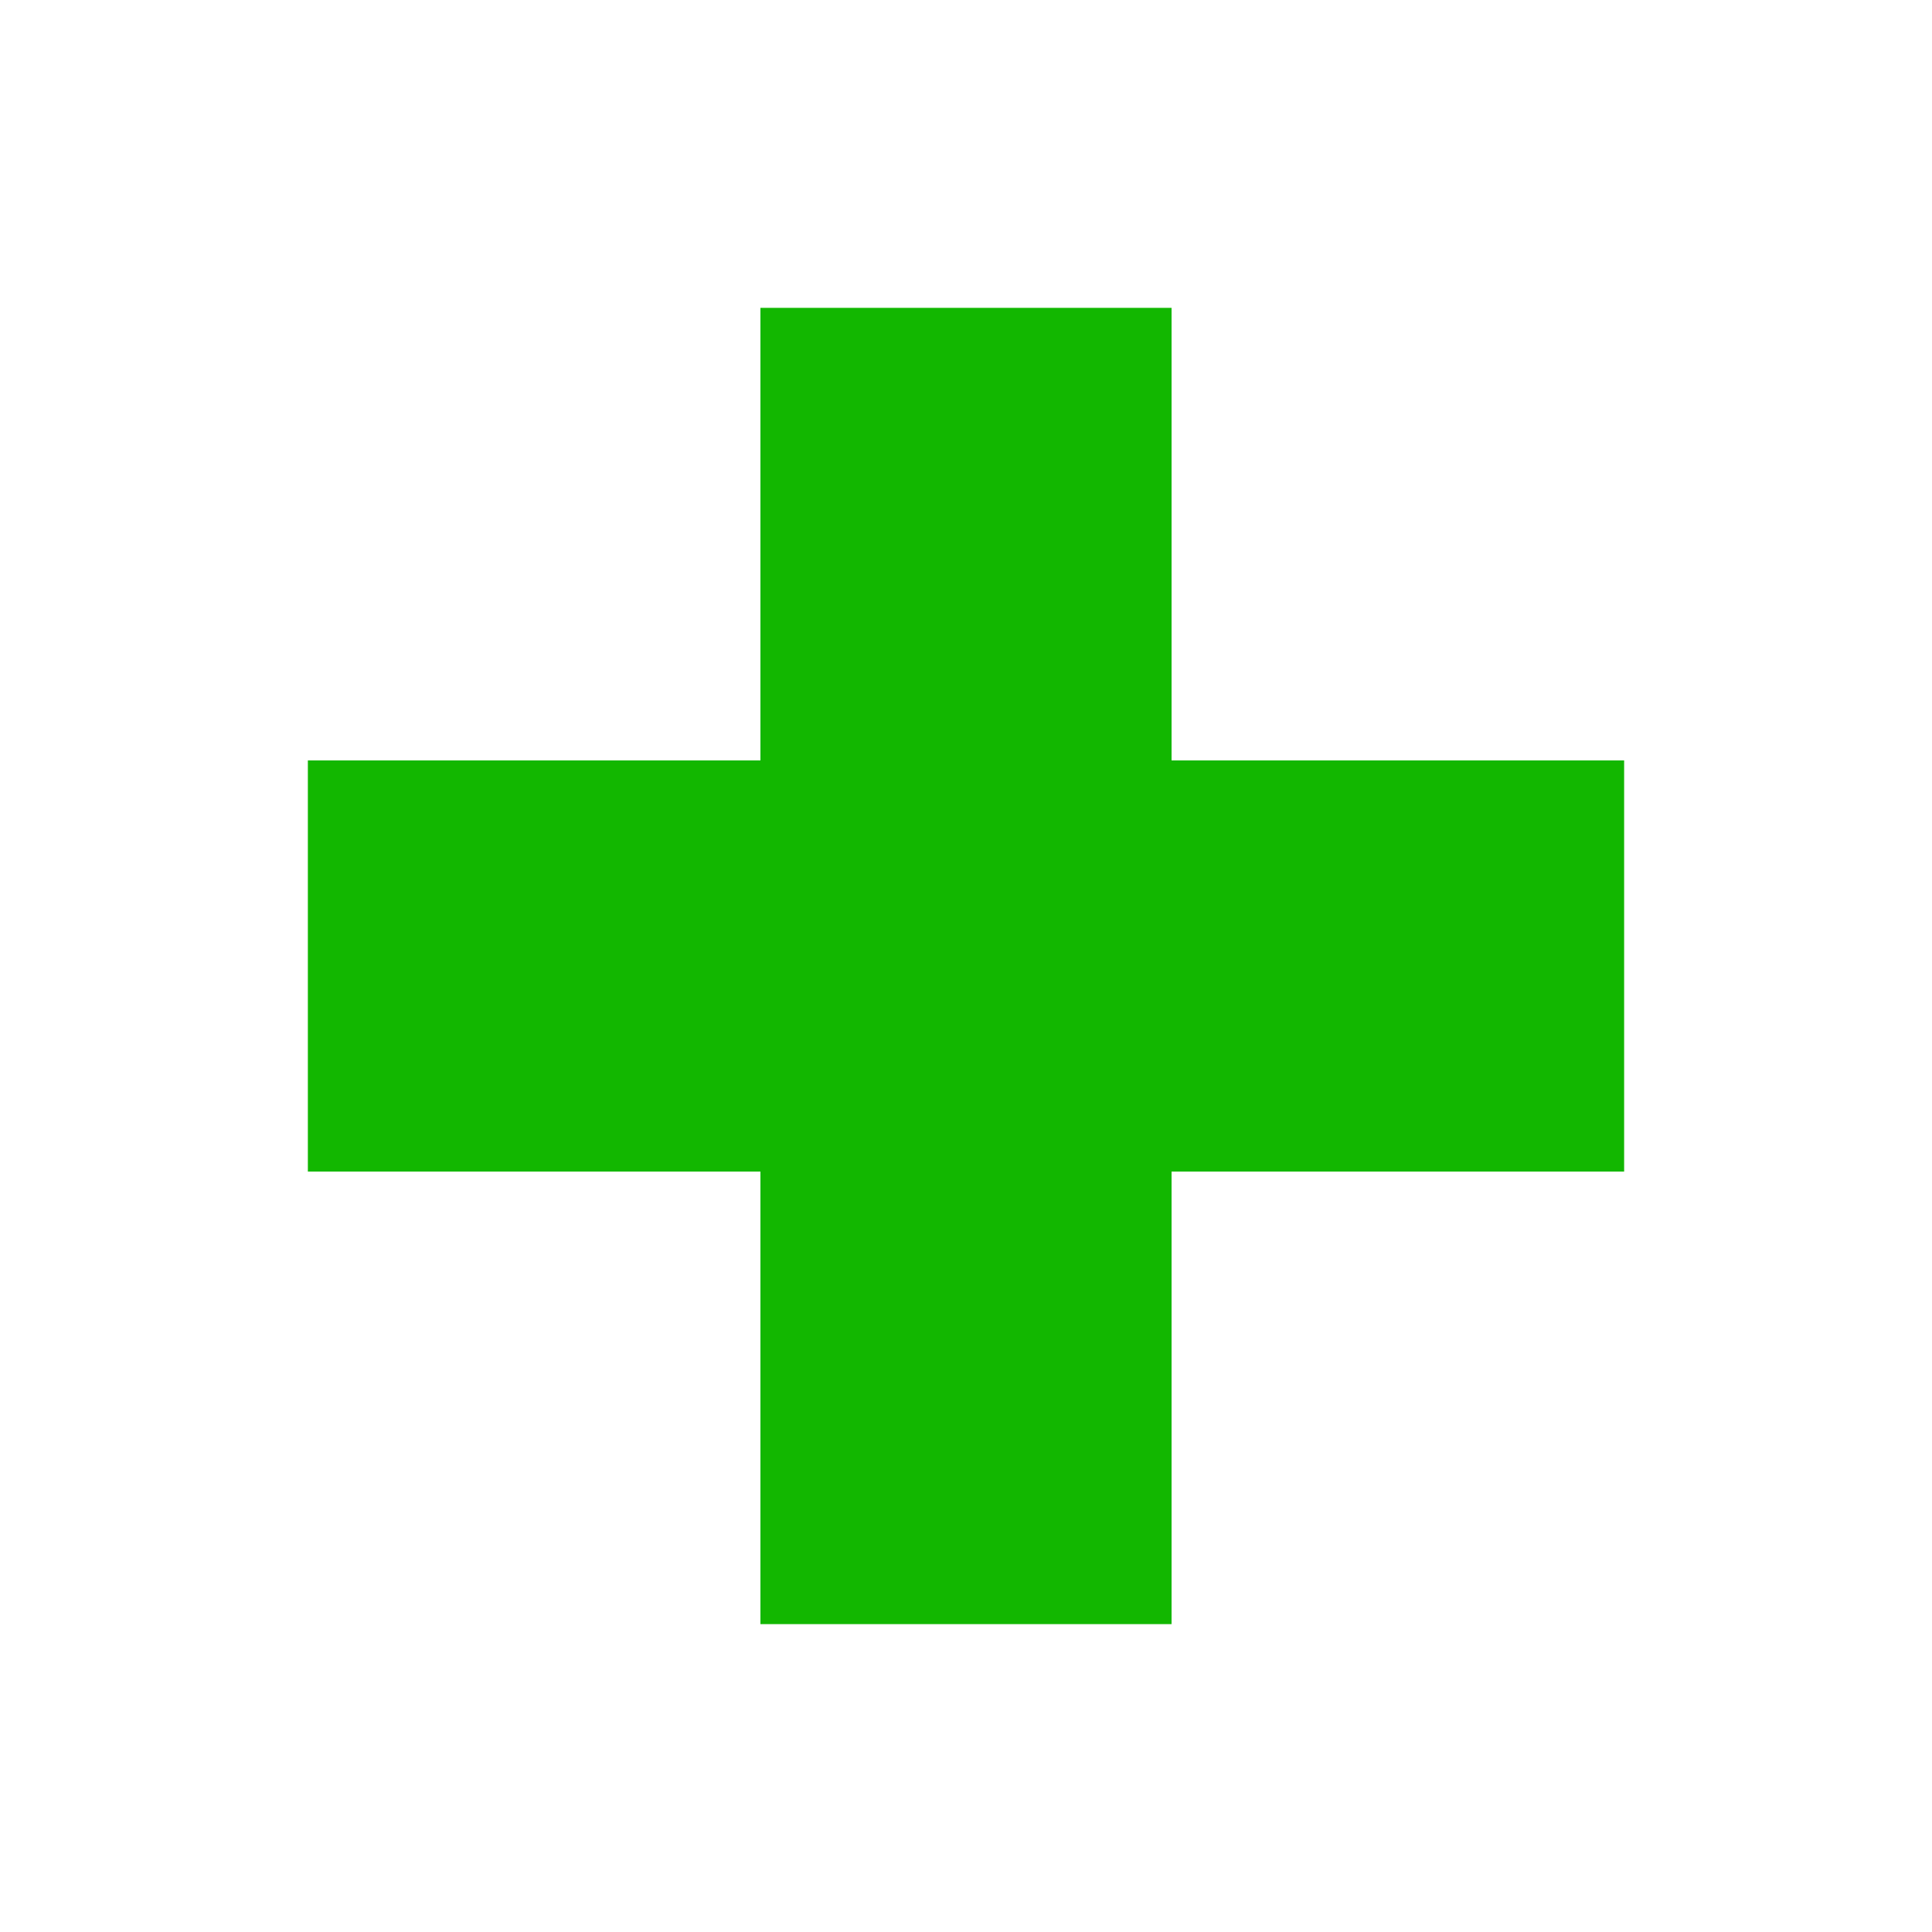
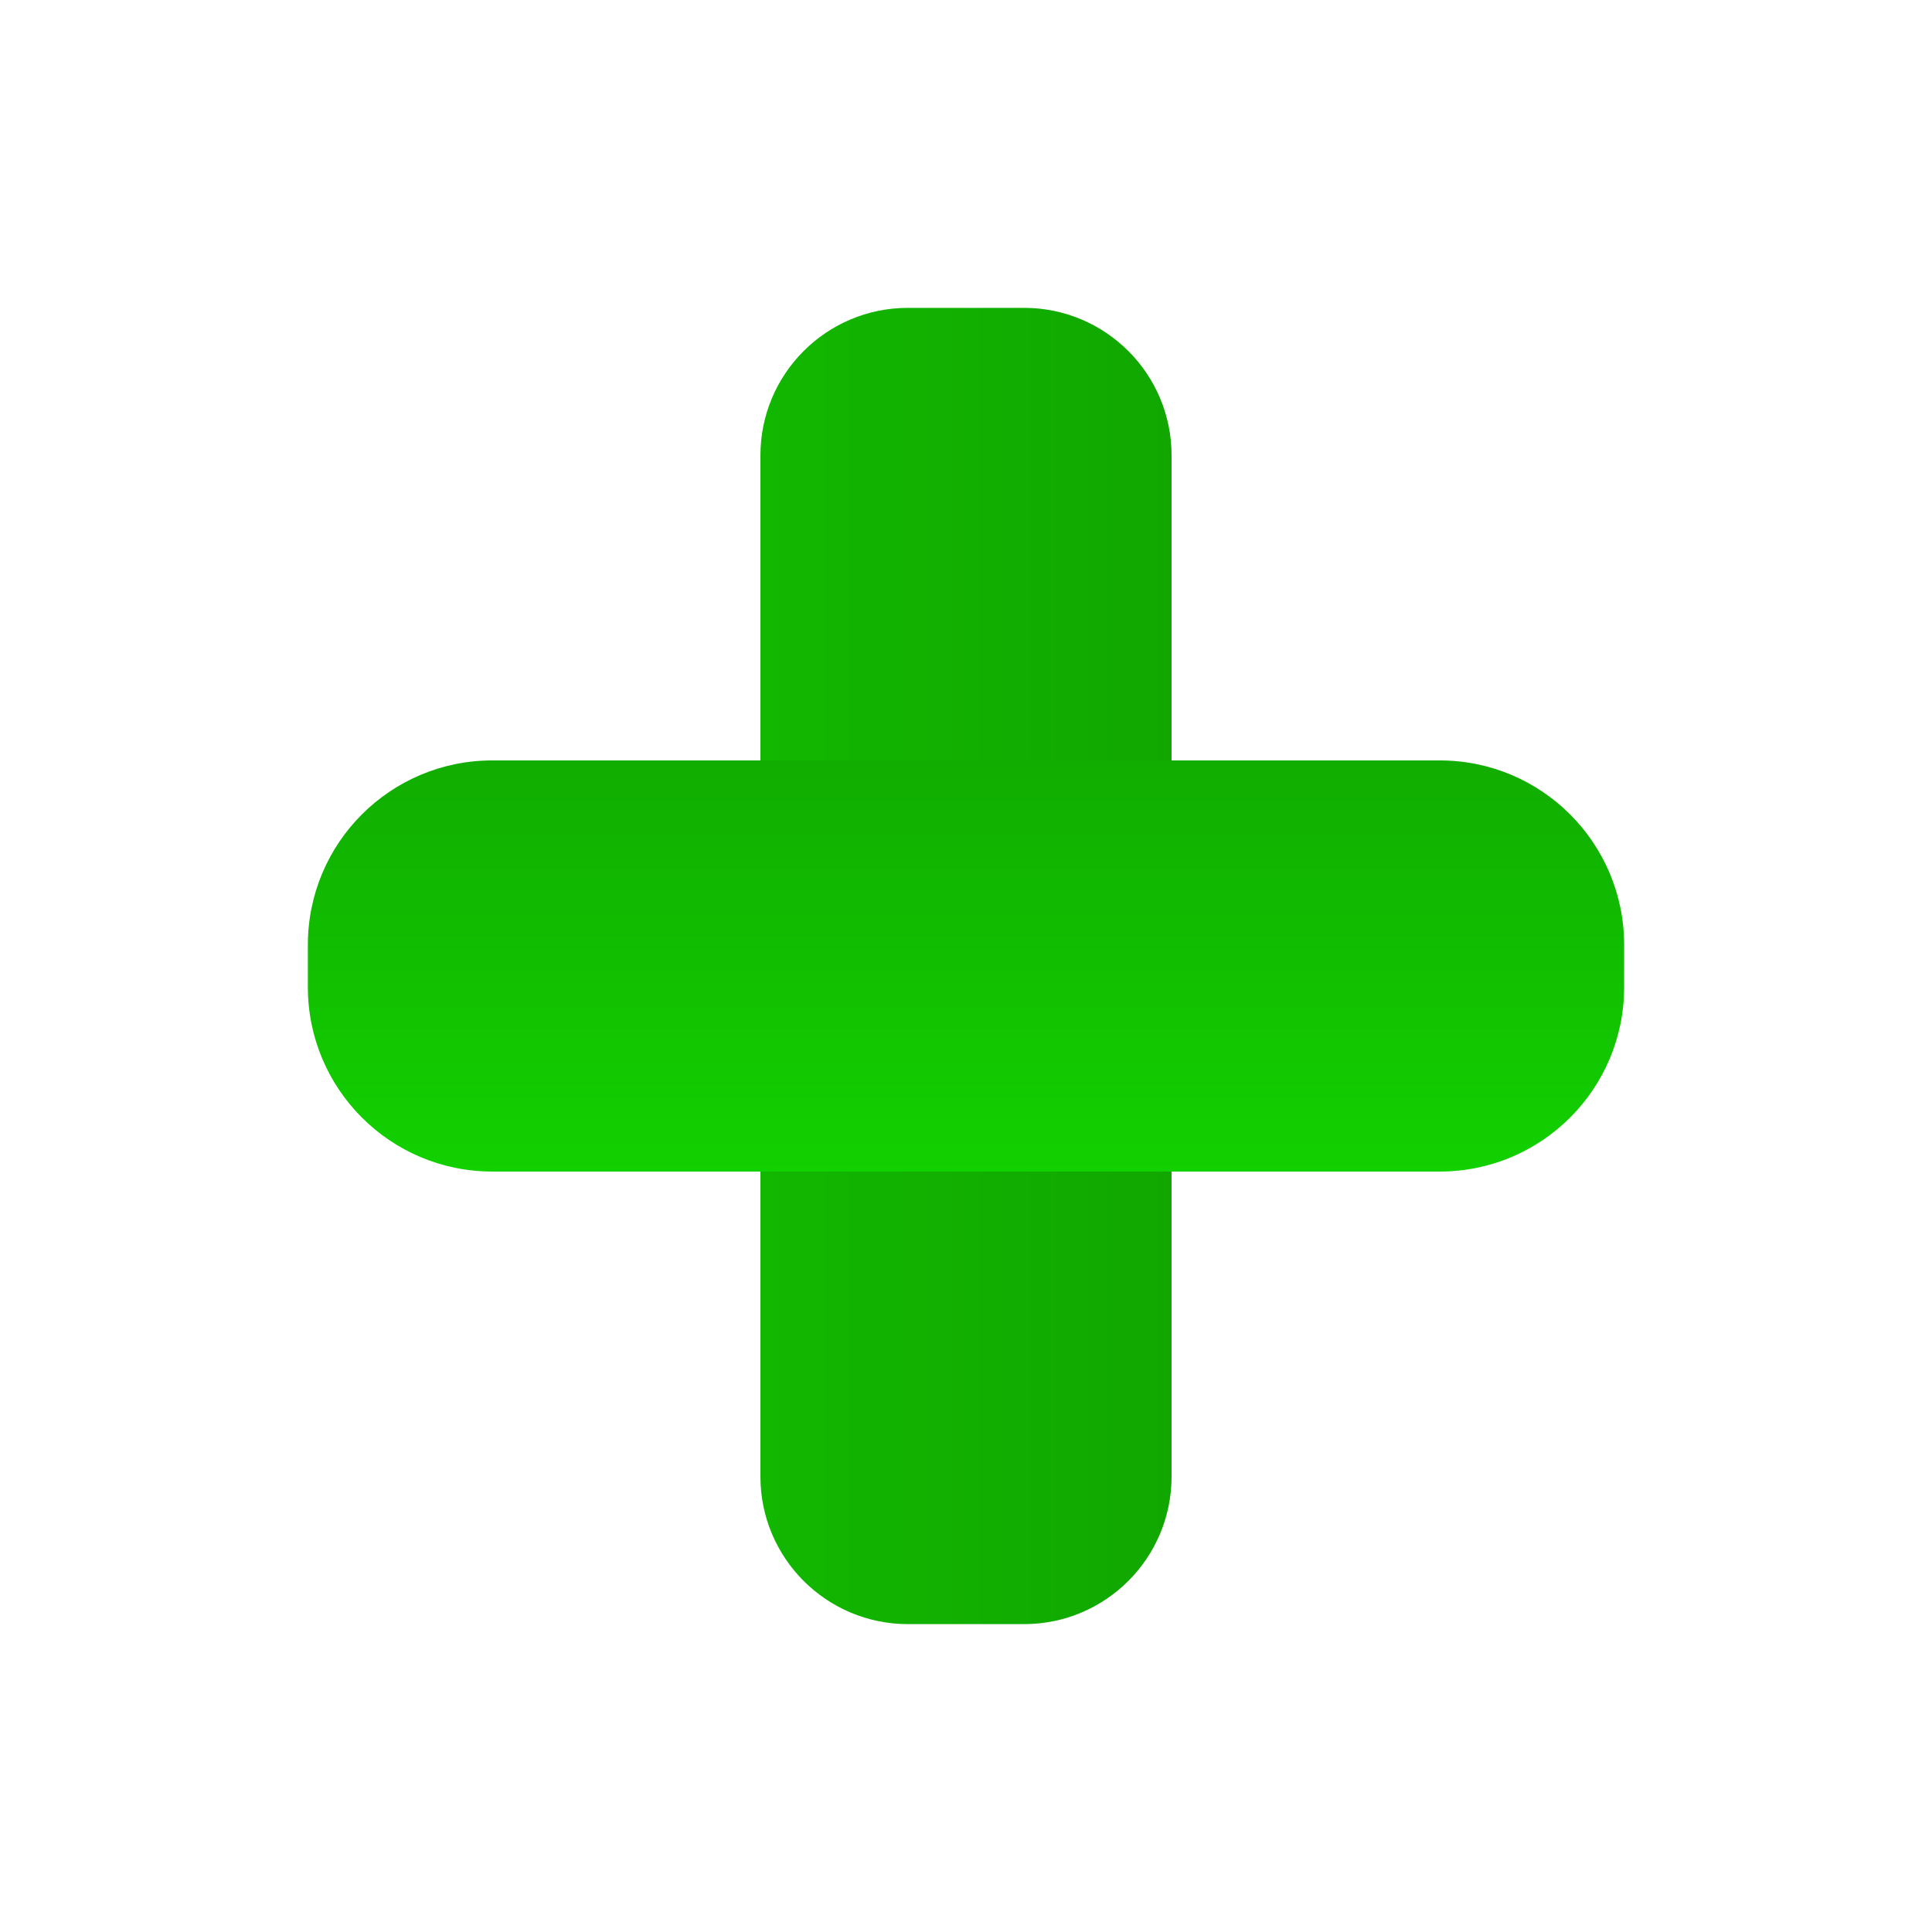
- <svg xmlns="http://www.w3.org/2000/svg" width="81mm" height="81mm" viewBox="0 0 81 81" version="1.1" id="svg1">
-   <defs id="defs1" />
+ <svg xmlns="http://www.w3.org/2000/svg" xmlns:xlink="http://www.w3.org/1999/xlink" width="81mm" height="81mm" viewBox="0 0 81 81" version="1.1" id="svg1">
+   <defs id="defs1">
+     <linearGradient id="linearGradient3">
+       <stop style="stop-color:#12b700;stop-opacity:1;" offset="0" id="stop3" />
+       <stop style="stop-color:#11a700;stop-opacity:1;" offset="1" id="stop4" />
+     </linearGradient>
+     <linearGradient id="linearGradient1">
+       <stop style="stop-color:#11ad00;stop-opacity:1;" offset="0" id="stop1" />
+       <stop style="stop-color:#12d100;stop-opacity:1;" offset="1" id="stop2" />
+     </linearGradient>
+     <linearGradient xlink:href="#linearGradient1" id="linearGradient2" x1="47.942" y1="-62.972" x2="65.179" y2="-62.972" gradientUnits="userSpaceOnUse" />
+     <linearGradient xlink:href="#linearGradient3" id="linearGradient4" x1="54.353" y1="56.561" x2="71.59" y2="56.561" gradientUnits="userSpaceOnUse" />
+   </defs>
  <g id="layer1" transform="translate(-22.47161,-16.06093)">
    <rect style="fill:#ffffff;stroke-width:1" id="rect3" width="81" height="81" x="22.472" y="16.061" />
    <rect style="fill:none;stroke:#ffffff;stroke-width:1" id="rect1" width="80" height="80" x="22.972" y="16.561" />
-     <rect style="fill:#12b700;fill-opacity:1;stroke:none;stroke-width:1" id="rect2" width="17.237" height="55.185" x="54.353" y="28.968" />
-     <rect style="fill:#12b700;fill-opacity:1;stroke:none;stroke-width:1" id="rect2-3" width="17.237" height="55.185" x="47.942" y="-90.564" transform="rotate(90)" />
+     <rect style="fill:url(#linearGradient4);fill-opacity:1;stroke:none;stroke-width:1" id="rect2" width="17.237" height="55.185" x="54.353" y="28.968" ry="6.184" />
+     <rect style="fill:url(#linearGradient2);fill-opacity:1;stroke:none;stroke-width:1" id="rect2-3" width="17.237" height="55.185" x="47.942" y="-90.564" transform="rotate(90)" ry="7.731" />
  </g>
</svg>
